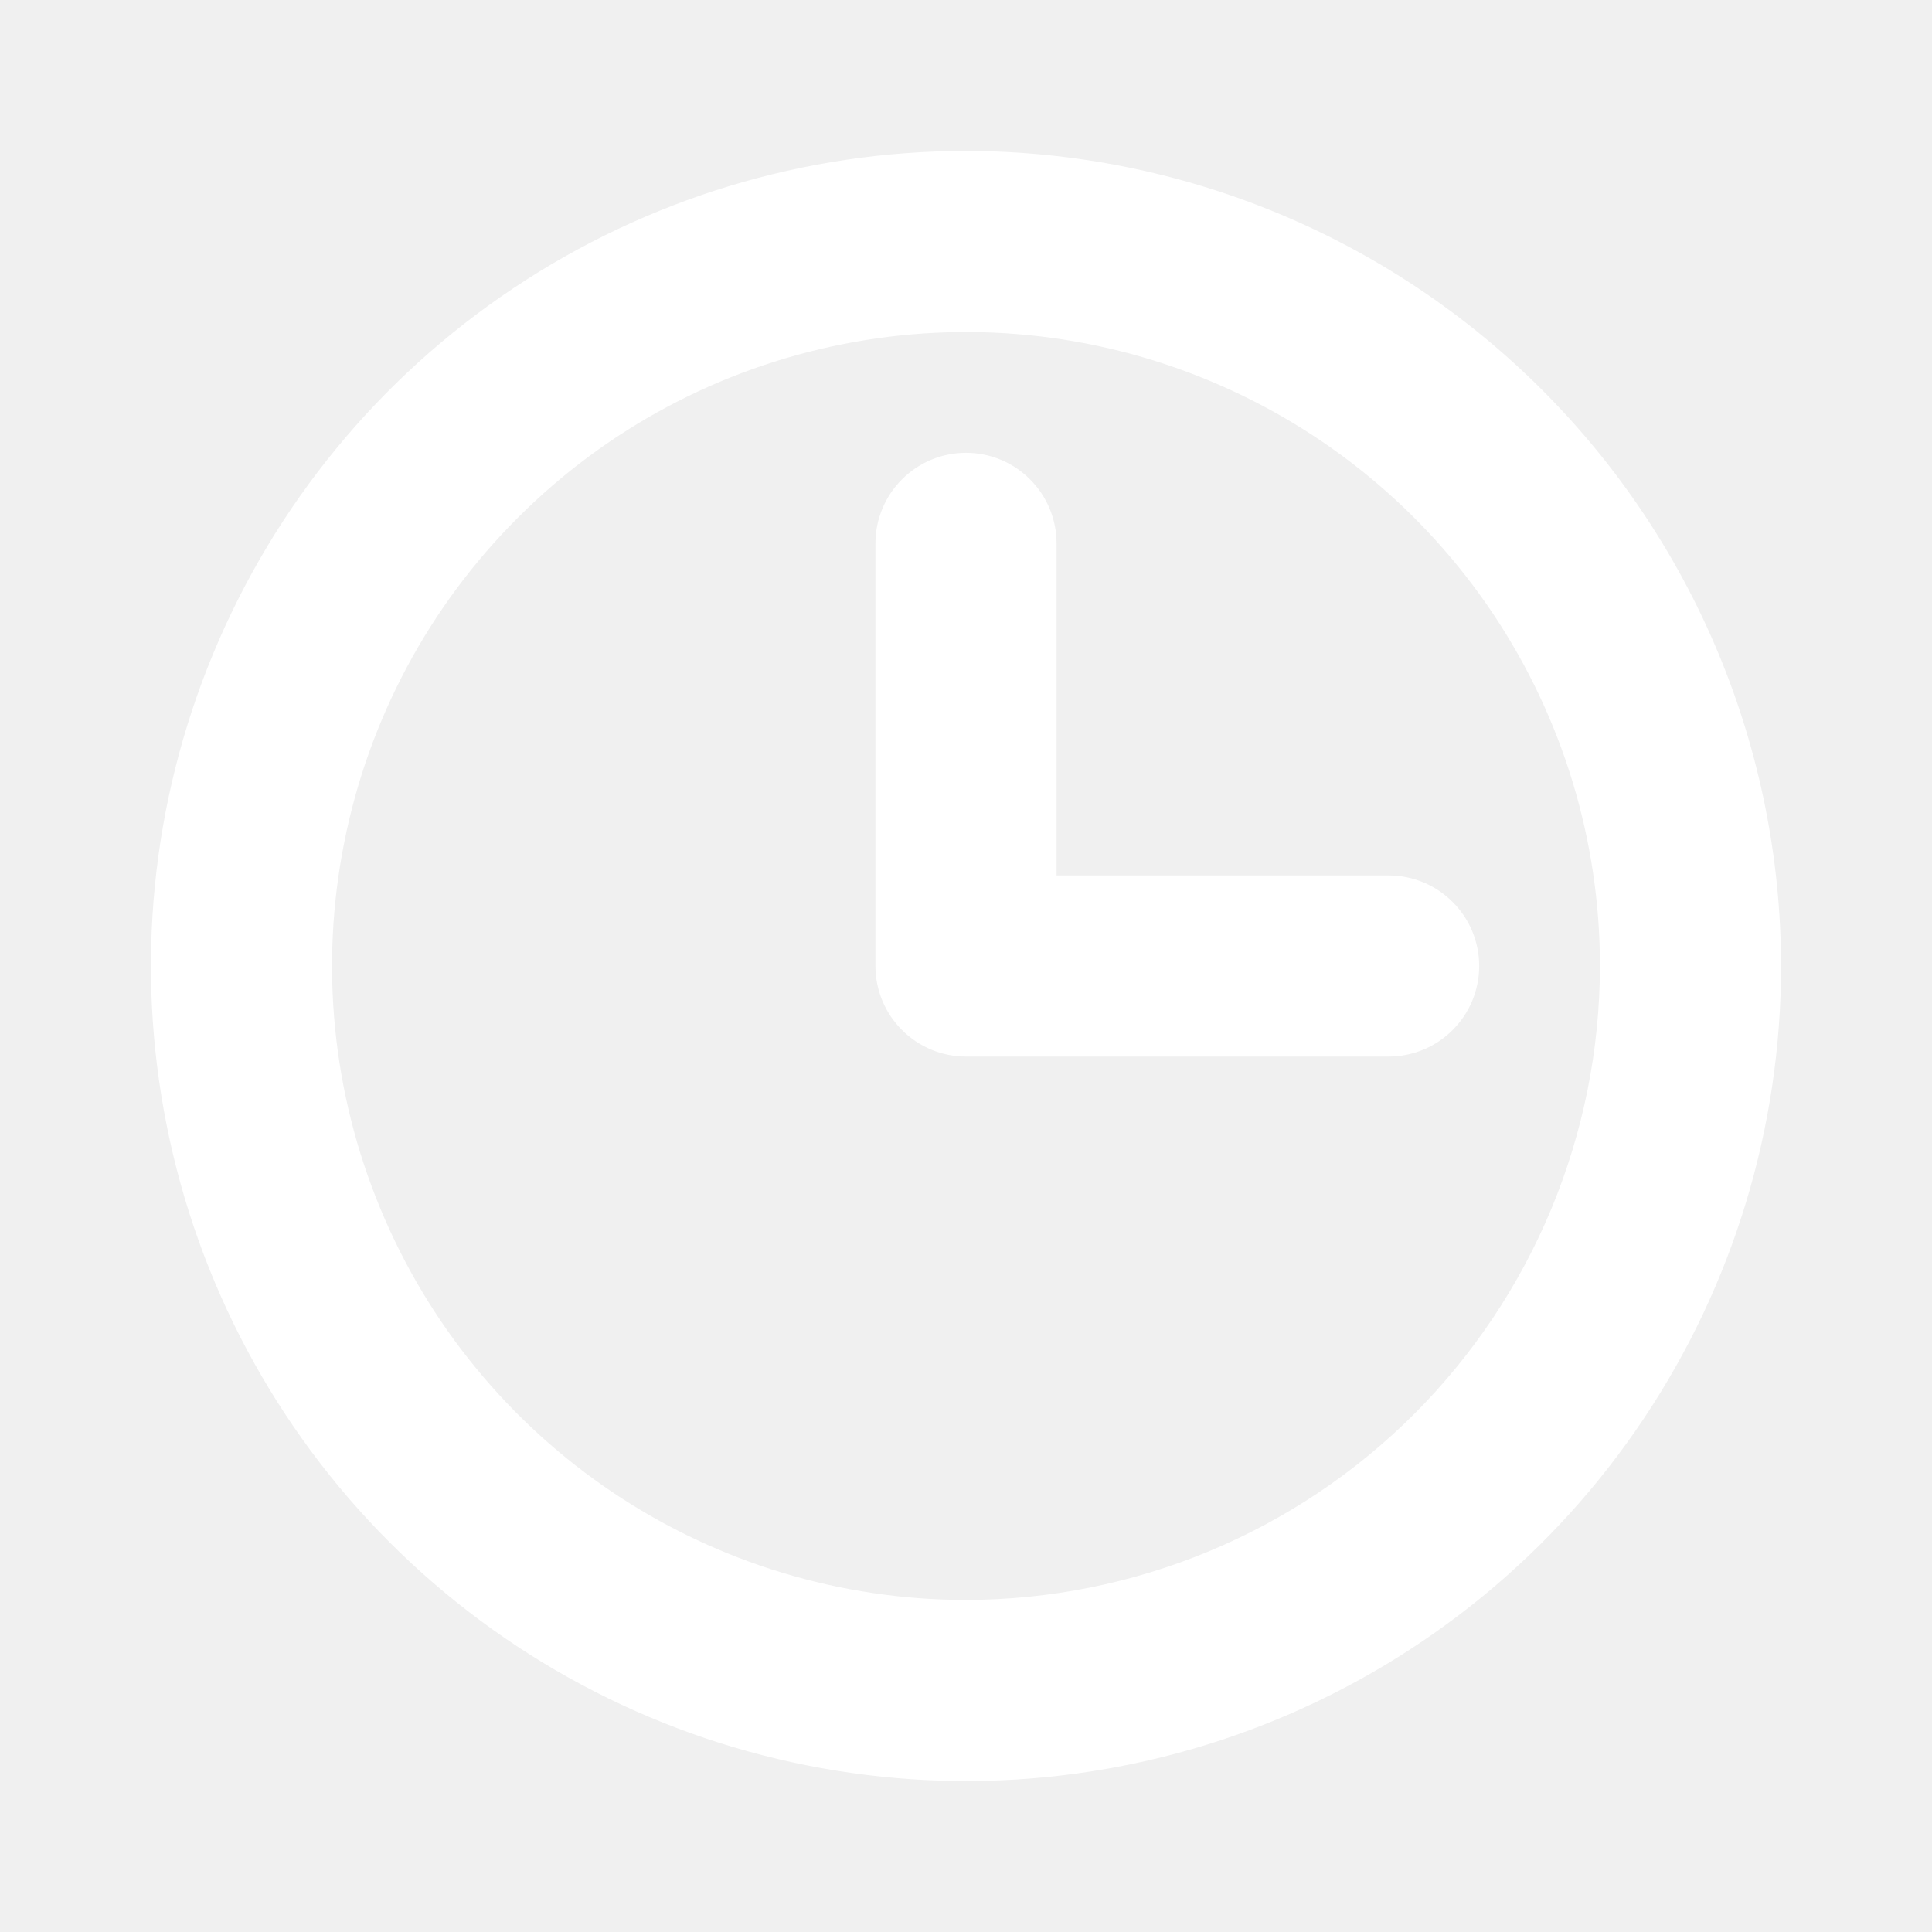
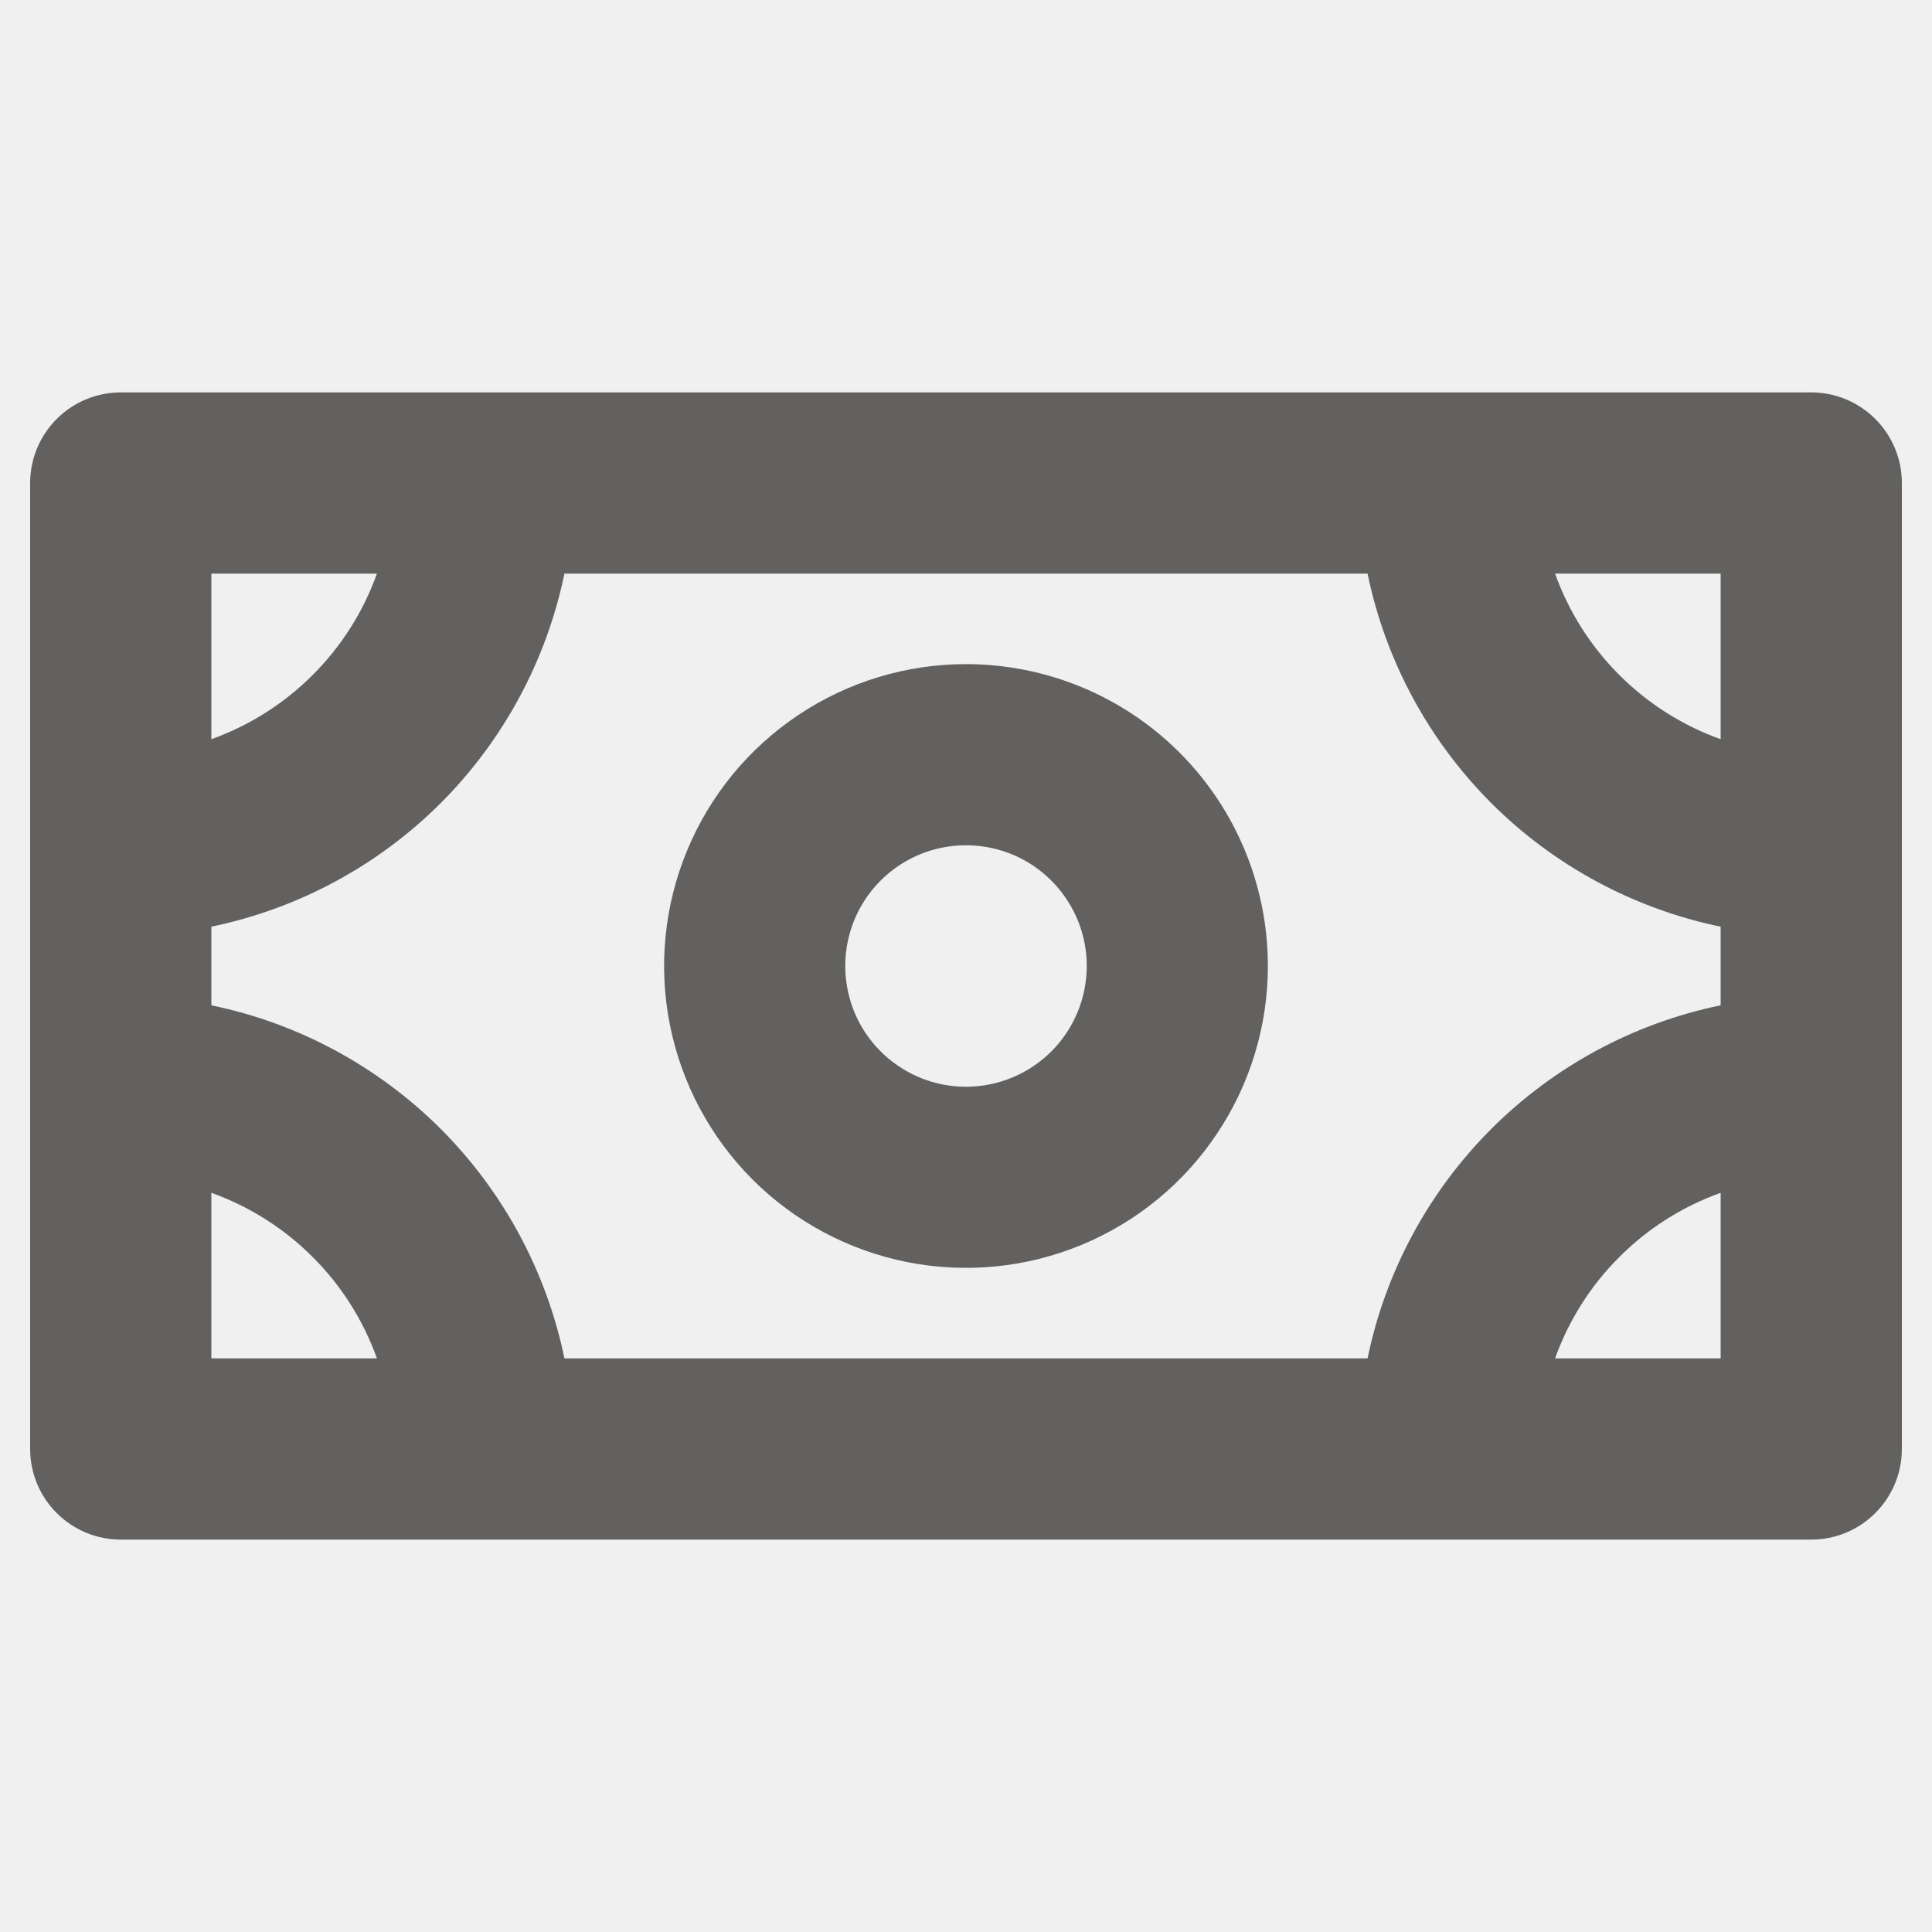
- <svg xmlns="http://www.w3.org/2000/svg" preserveAspectRatio="none" overflow="visible" style="display: block;" width="16" height="16" viewBox="0 0 16 16" fill="none">
+ <svg xmlns="http://www.w3.org/2000/svg" preserveAspectRatio="none" overflow="visible" style="display: block;" width="20" height="20" viewBox="0 0 20 20" fill="none">
  <g id="Frame">
-     <path id="Vector" d="M8 1.25C6.665 1.25 5.36 1.646 4.25 2.388C3.14 3.129 2.275 4.183 1.764 5.417C1.253 6.65 1.119 8.007 1.38 9.317C1.64 10.626 2.283 11.829 3.227 12.773C4.171 13.717 5.374 14.36 6.683 14.62C7.993 14.881 9.35 14.747 10.583 14.236C11.816 13.725 12.871 12.86 13.612 11.75C14.354 10.64 14.75 9.335 14.75 8C14.748 6.21 14.036 4.495 12.771 3.229C11.505 1.964 9.79 1.252 8 1.25ZM8 13.25C6.962 13.25 5.947 12.942 5.083 12.365C4.22 11.788 3.547 10.968 3.15 10.009C2.752 9.05 2.648 7.994 2.851 6.976C3.053 5.957 3.553 5.022 4.288 4.288C5.022 3.553 5.957 3.053 6.976 2.851C7.994 2.648 9.05 2.752 10.009 3.15C10.968 3.547 11.788 4.22 12.365 5.083C12.942 5.947 13.25 6.962 13.25 8C13.248 9.392 12.695 10.726 11.711 11.711C10.726 12.695 9.392 13.248 8 13.25ZM12.25 8C12.25 8.199 12.171 8.39 12.03 8.53C11.89 8.671 11.699 8.75 11.5 8.75H8C7.801 8.75 7.61 8.671 7.47 8.53C7.329 8.39 7.25 8.199 7.25 8V4.5C7.25 4.301 7.329 4.11 7.47 3.97C7.61 3.829 7.801 3.75 8 3.75C8.199 3.75 8.39 3.829 8.53 3.97C8.671 4.11 8.75 4.301 8.75 4.5V7.25H11.5C11.699 7.25 11.89 7.329 12.03 7.47C12.171 7.61 12.25 7.801 12.25 8Z" fill="white" />
+     <path id="Vector" d="M18.75 4.062H1.25C1.001 4.062 0.763 4.161 0.587 4.337C0.411 4.513 0.312 4.751 0.312 5V15C0.312 15.249 0.411 15.487 0.587 15.663C0.763 15.839 1.001 15.938 1.25 15.938H18.75C18.999 15.938 19.237 15.839 19.413 15.663C19.589 15.487 19.688 15.249 19.688 15V5C19.688 4.751 19.589 4.513 19.413 4.337C19.237 4.161 18.999 4.062 18.75 4.062ZM14.157 14.062H5.843C5.657 13.163 5.212 12.337 4.563 11.687C3.913 11.038 3.087 10.592 2.188 10.407V9.593C3.087 9.407 3.913 8.962 4.563 8.313C5.212 7.663 5.657 6.837 5.843 5.938H14.157C14.342 6.837 14.788 7.663 15.437 8.313C16.087 8.962 16.913 9.407 17.812 9.593V10.407C16.913 10.592 16.087 11.038 15.437 11.687C14.788 12.337 14.342 13.163 14.157 14.062ZM17.812 7.652C17.418 7.511 17.059 7.284 16.763 6.987C16.466 6.691 16.239 6.332 16.098 5.938H17.812V7.652ZM3.902 5.938C3.761 6.332 3.534 6.691 3.237 6.987C2.941 7.284 2.582 7.511 2.188 7.652V5.938H3.902ZM2.188 12.348C2.582 12.489 2.941 12.716 3.237 13.013C3.534 13.309 3.761 13.668 3.902 14.062H2.188V12.348ZM16.098 14.062C16.239 13.668 16.466 13.309 16.763 13.013C17.059 12.716 17.418 12.489 17.812 12.348V14.062H16.098ZM10 6.875C9.382 6.875 8.778 7.058 8.264 7.402C7.75 7.745 7.349 8.233 7.113 8.804C6.876 9.375 6.814 10.004 6.935 10.61C7.056 11.216 7.353 11.773 7.79 12.21C8.227 12.647 8.784 12.944 9.39 13.065C9.997 13.185 10.625 13.124 11.196 12.887C11.767 12.651 12.255 12.25 12.598 11.736C12.942 11.222 13.125 10.618 13.125 10C13.125 9.171 12.796 8.376 12.21 7.79C11.624 7.204 10.829 6.875 10 6.875ZM10 11.25C9.753 11.25 9.511 11.177 9.306 11.039C9.1 10.902 8.94 10.707 8.845 10.478C8.751 10.25 8.726 9.999 8.774 9.756C8.822 9.514 8.941 9.291 9.116 9.116C9.291 8.941 9.514 8.822 9.756 8.774C9.999 8.726 10.25 8.751 10.478 8.845C10.707 8.94 10.902 9.1 11.039 9.306C11.177 9.511 11.25 9.753 11.25 10C11.25 10.332 11.118 10.649 10.884 10.884C10.649 11.118 10.332 11.25 10 11.25Z" fill="#62615F" />
  </g>
</svg>
